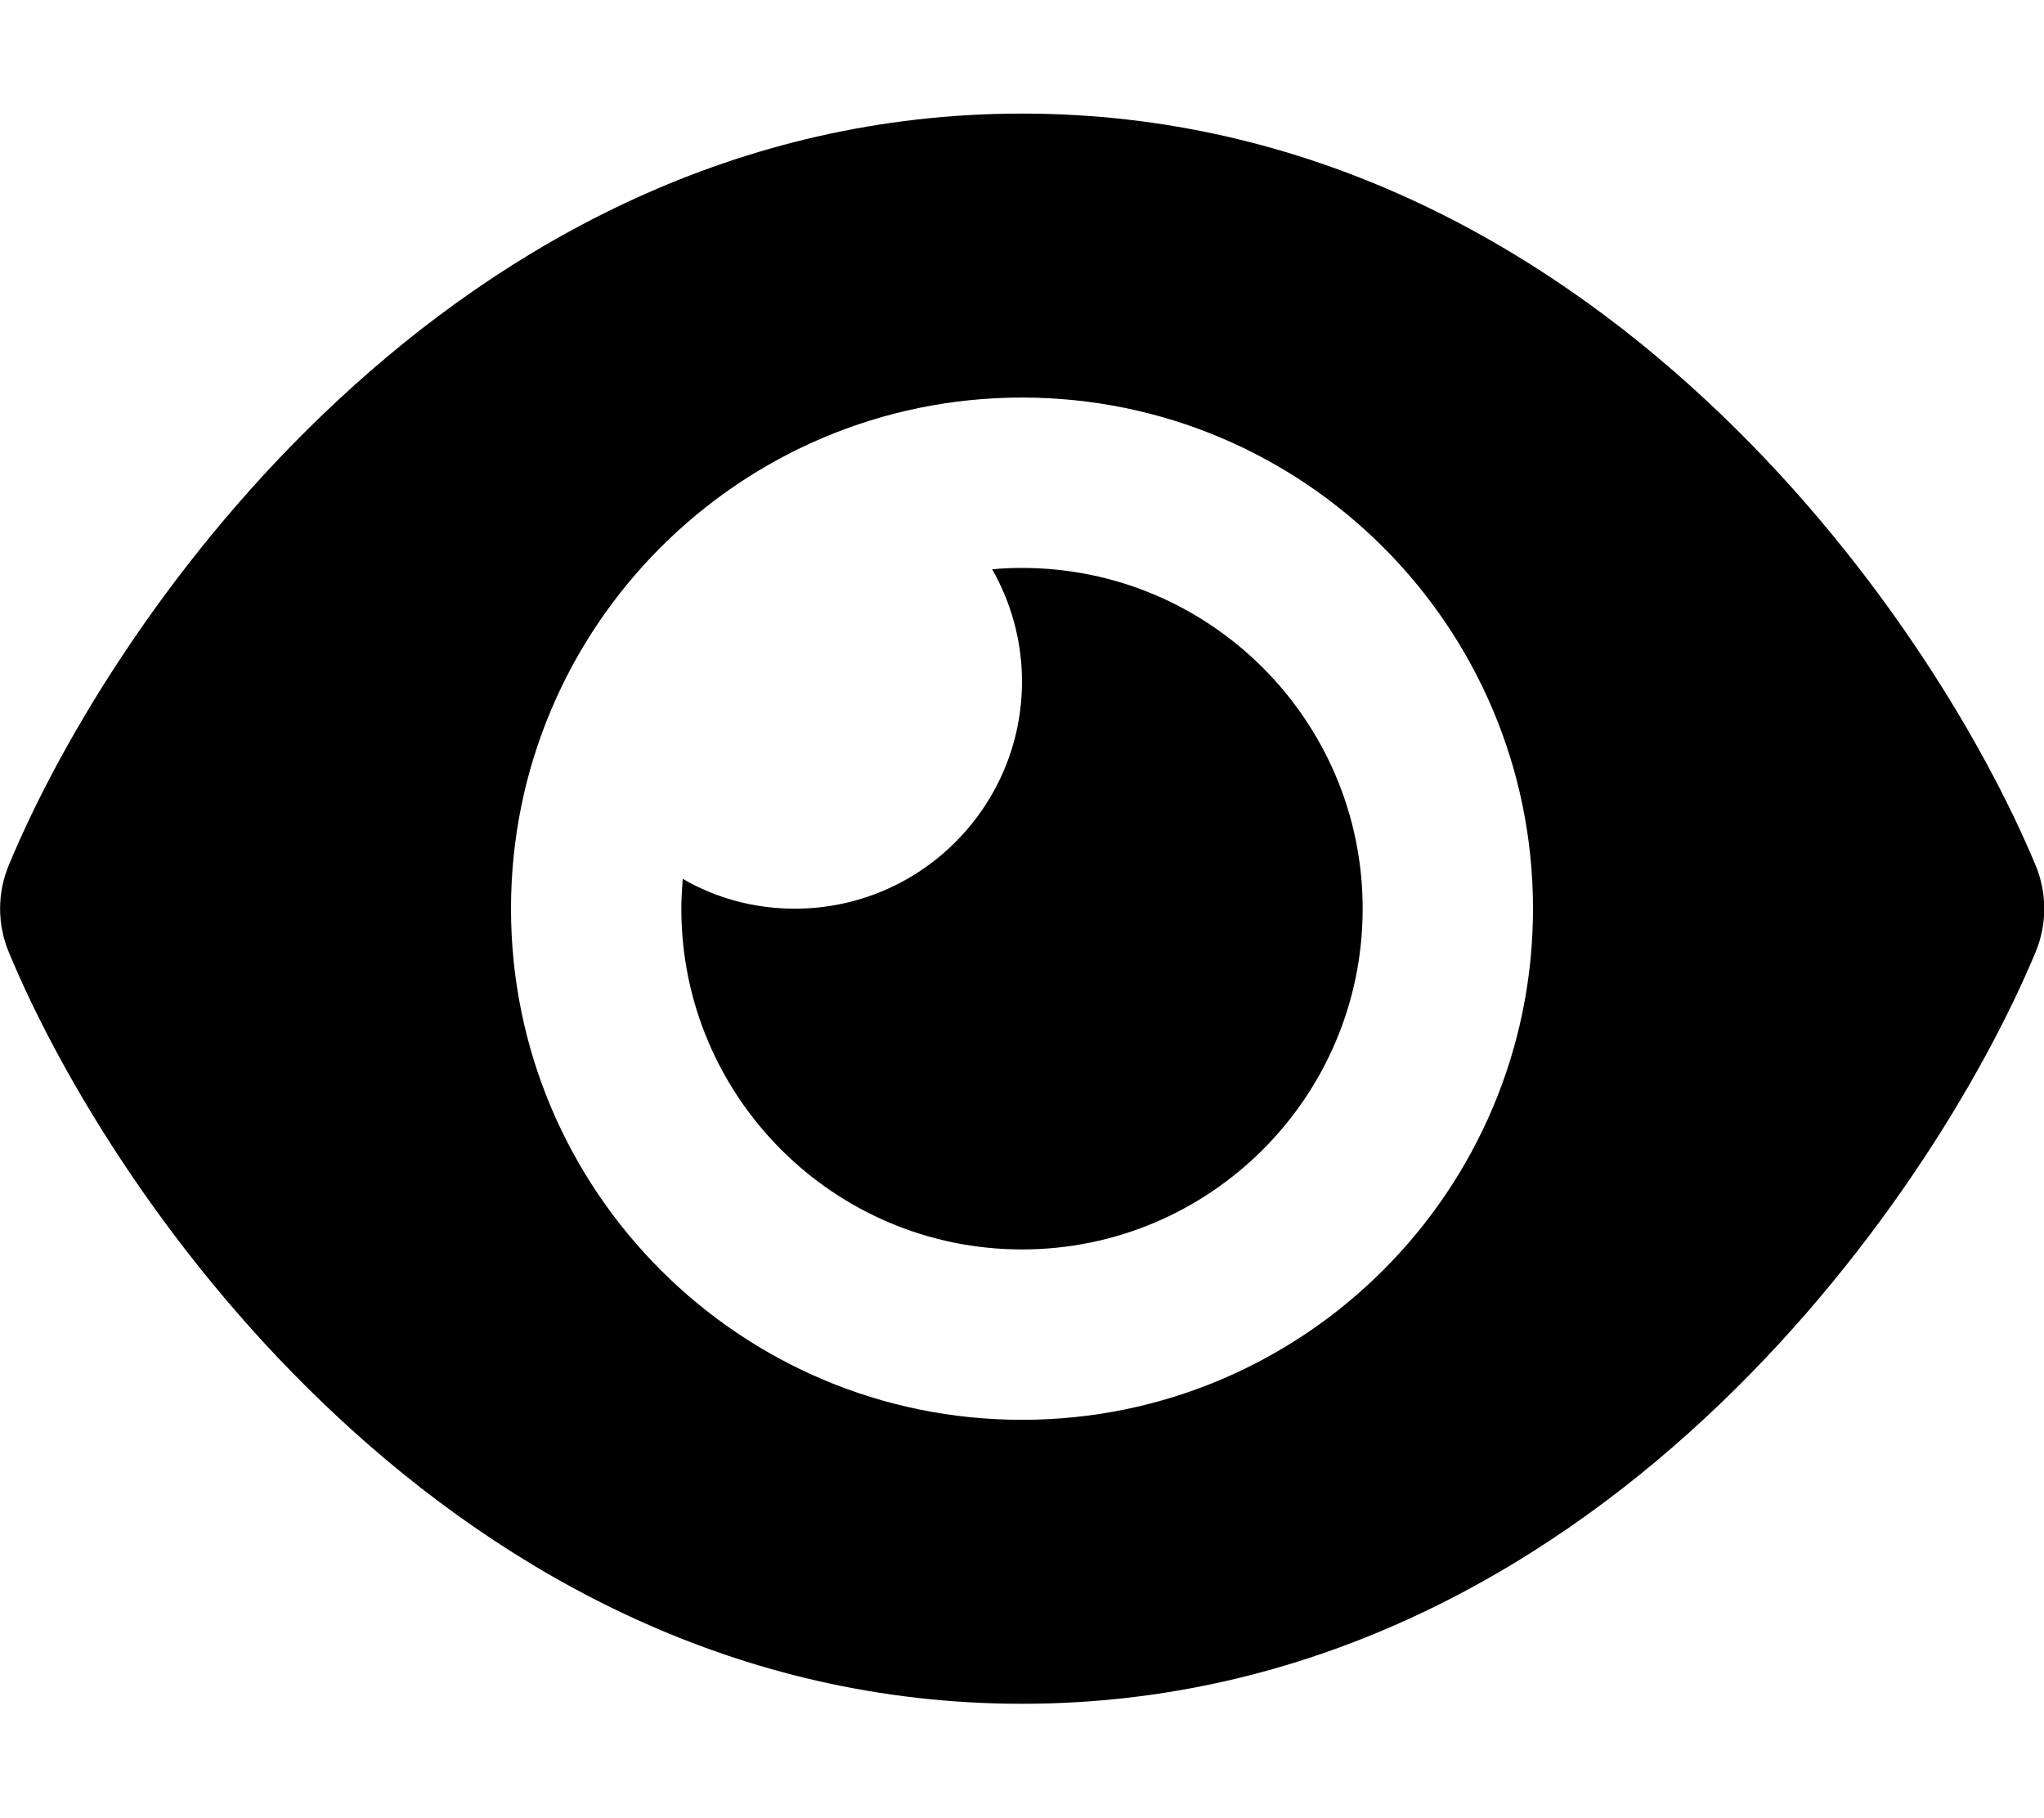
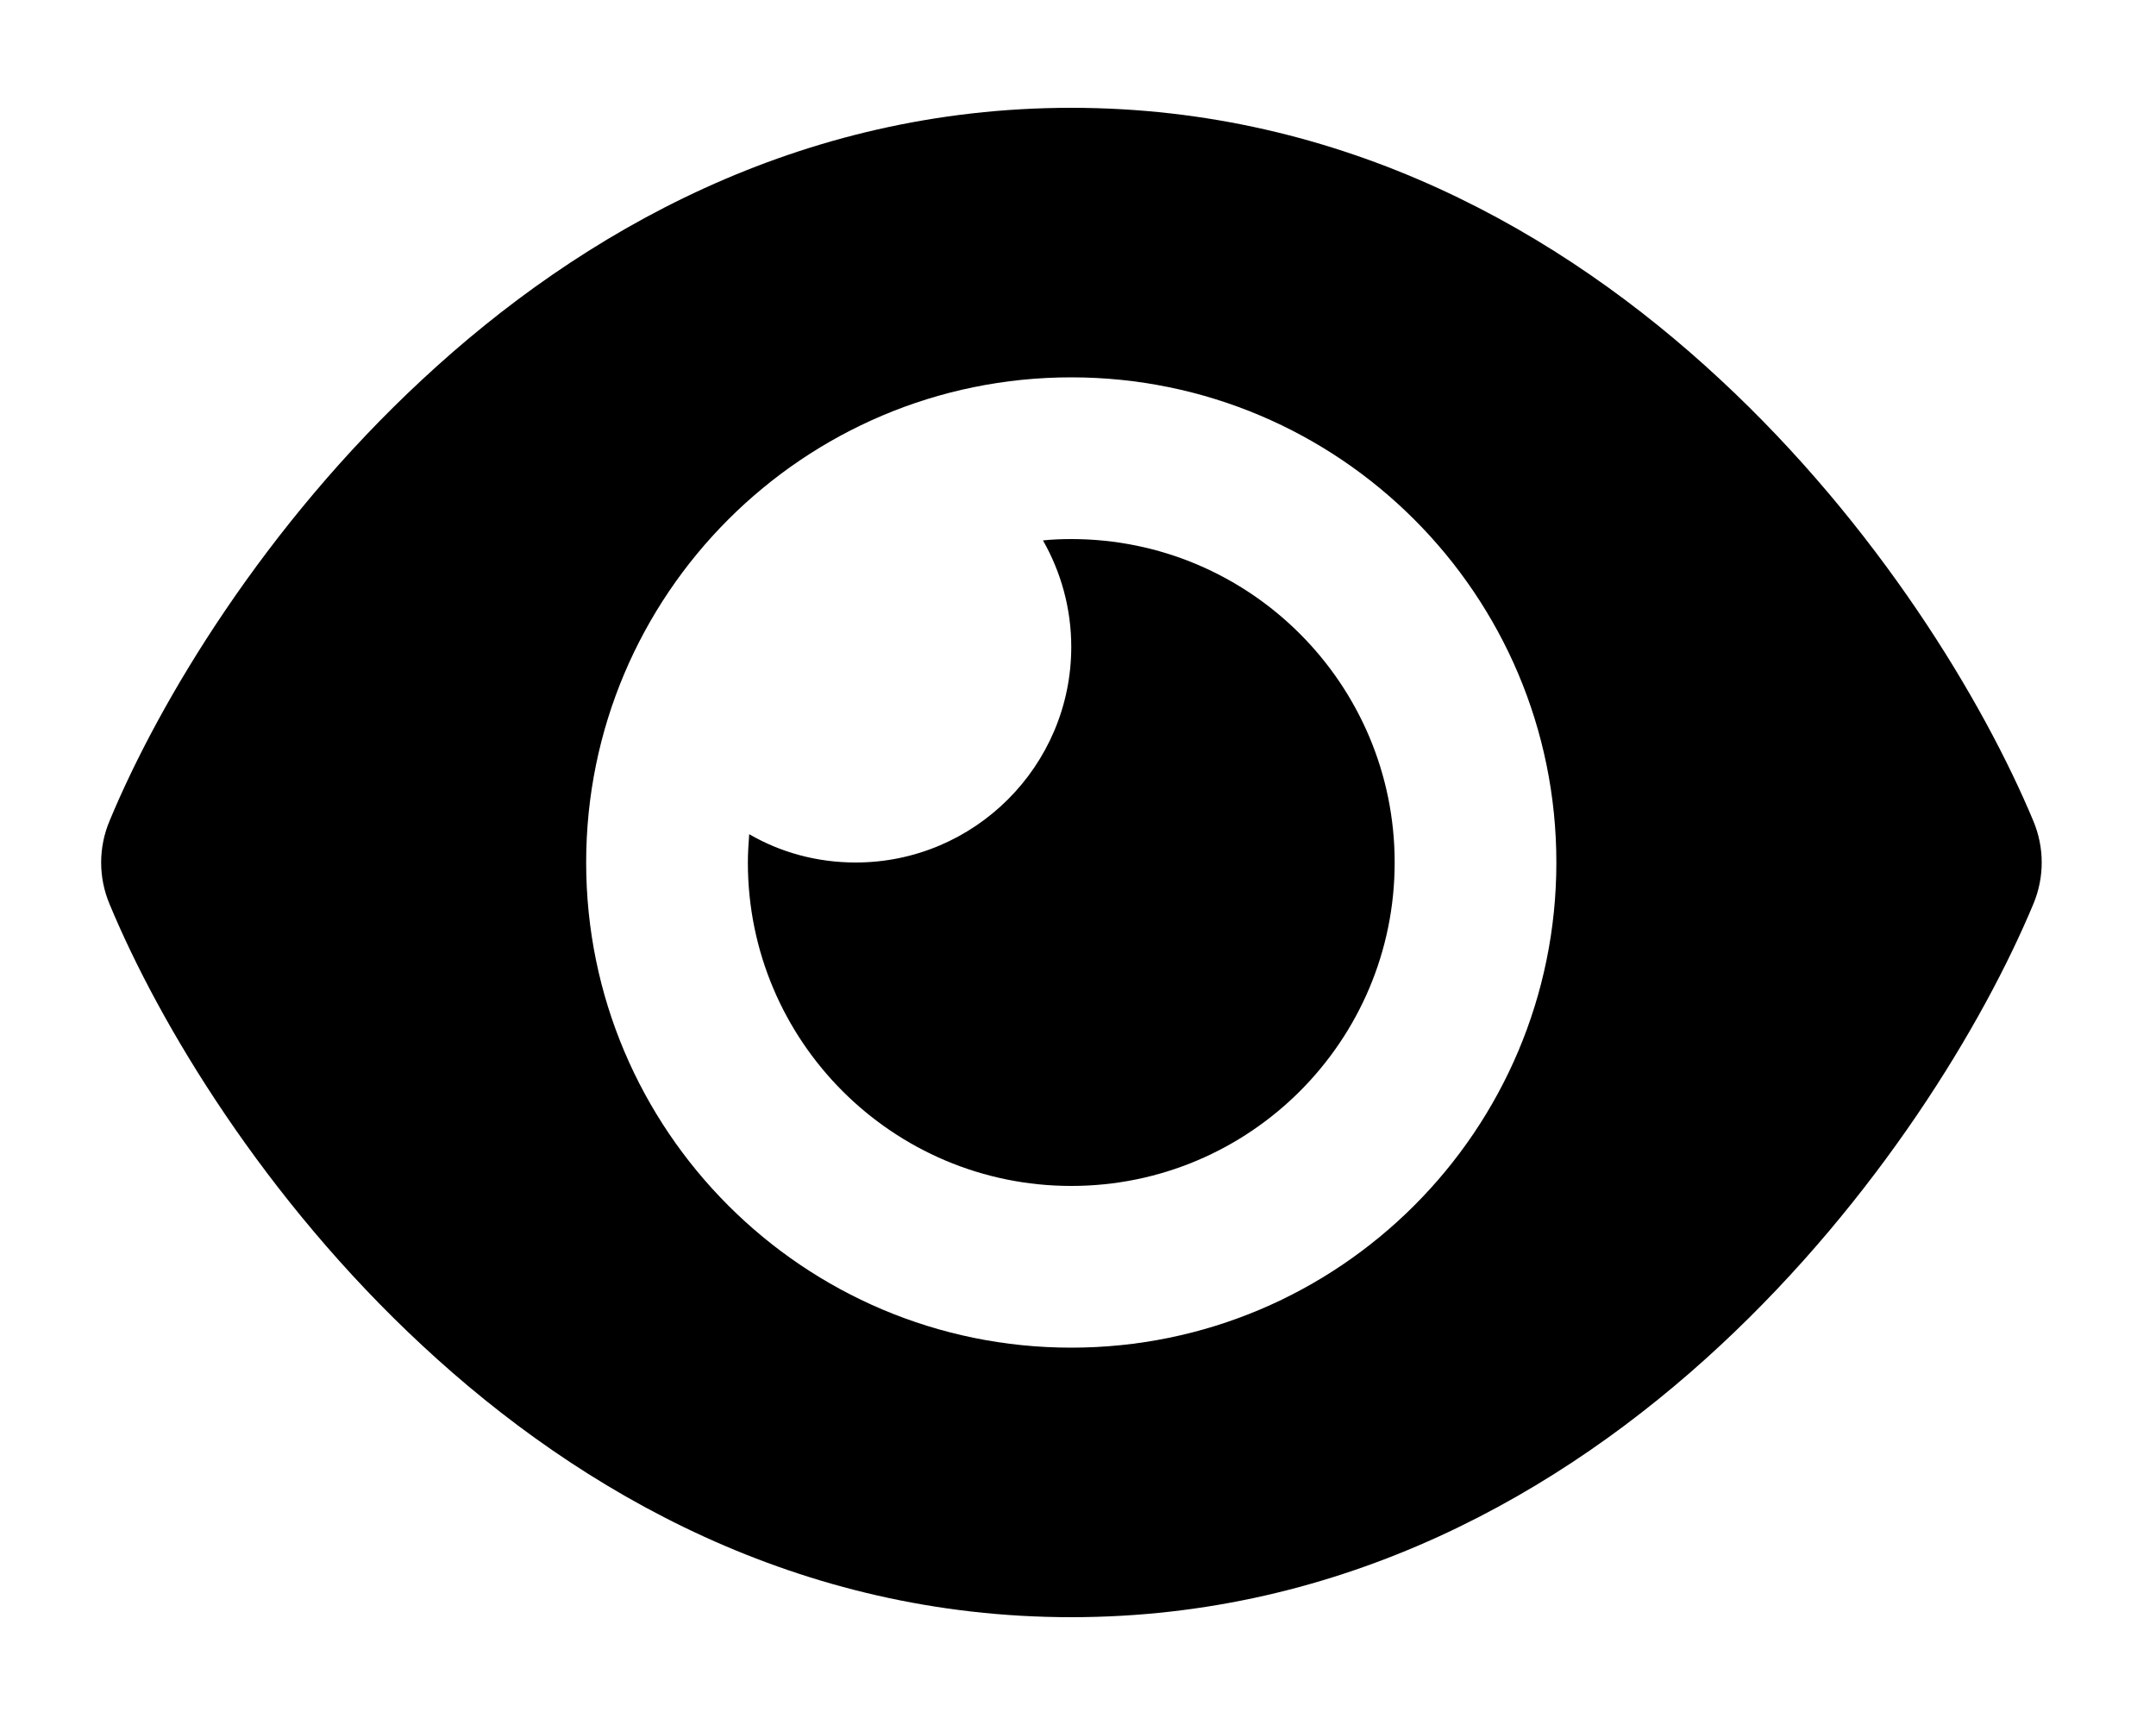
- <svg xmlns="http://www.w3.org/2000/svg" viewBox="0 0 576 512">
+ <svg xmlns="http://www.w3.org/2000/svg" viewBox="-30 0 640 512">
  <path d="M288 32c-80.8 0-145.5 36.8-192.6 80.6C48.6 156 17.3 208 2.5 243.7c-3.3 7.9-3.3 16.7 0 24.6C17.3 304 48.6 356 95.4 399.4C142.5 443.2 207.2 480 288 480s145.5-36.8 192.6-80.6c46.8-43.5 78.1-95.4 93-131.1c3.3-7.9 3.3-16.7 0-24.6c-14.9-35.7-46.2-87.7-93-131.1C433.5 68.8 368.8 32 288 32zM432 256c0 79.5-64.5 144-144 144s-144-64.5-144-144s64.5-144 144-144s144 64.5 144 144zM288 192c0 35.3-28.7 64-64 64c-11.5 0-22.3-3-31.6-8.4c-.2 2.8-.4 5.5-.4 8.4c0 53 43 96 96 96s96-43 96-96s-43-96-96-96c-2.8 0-5.6 .1-8.4 .4c5.3 9.3 8.4 20.1 8.4 31.6z" />
</svg>
